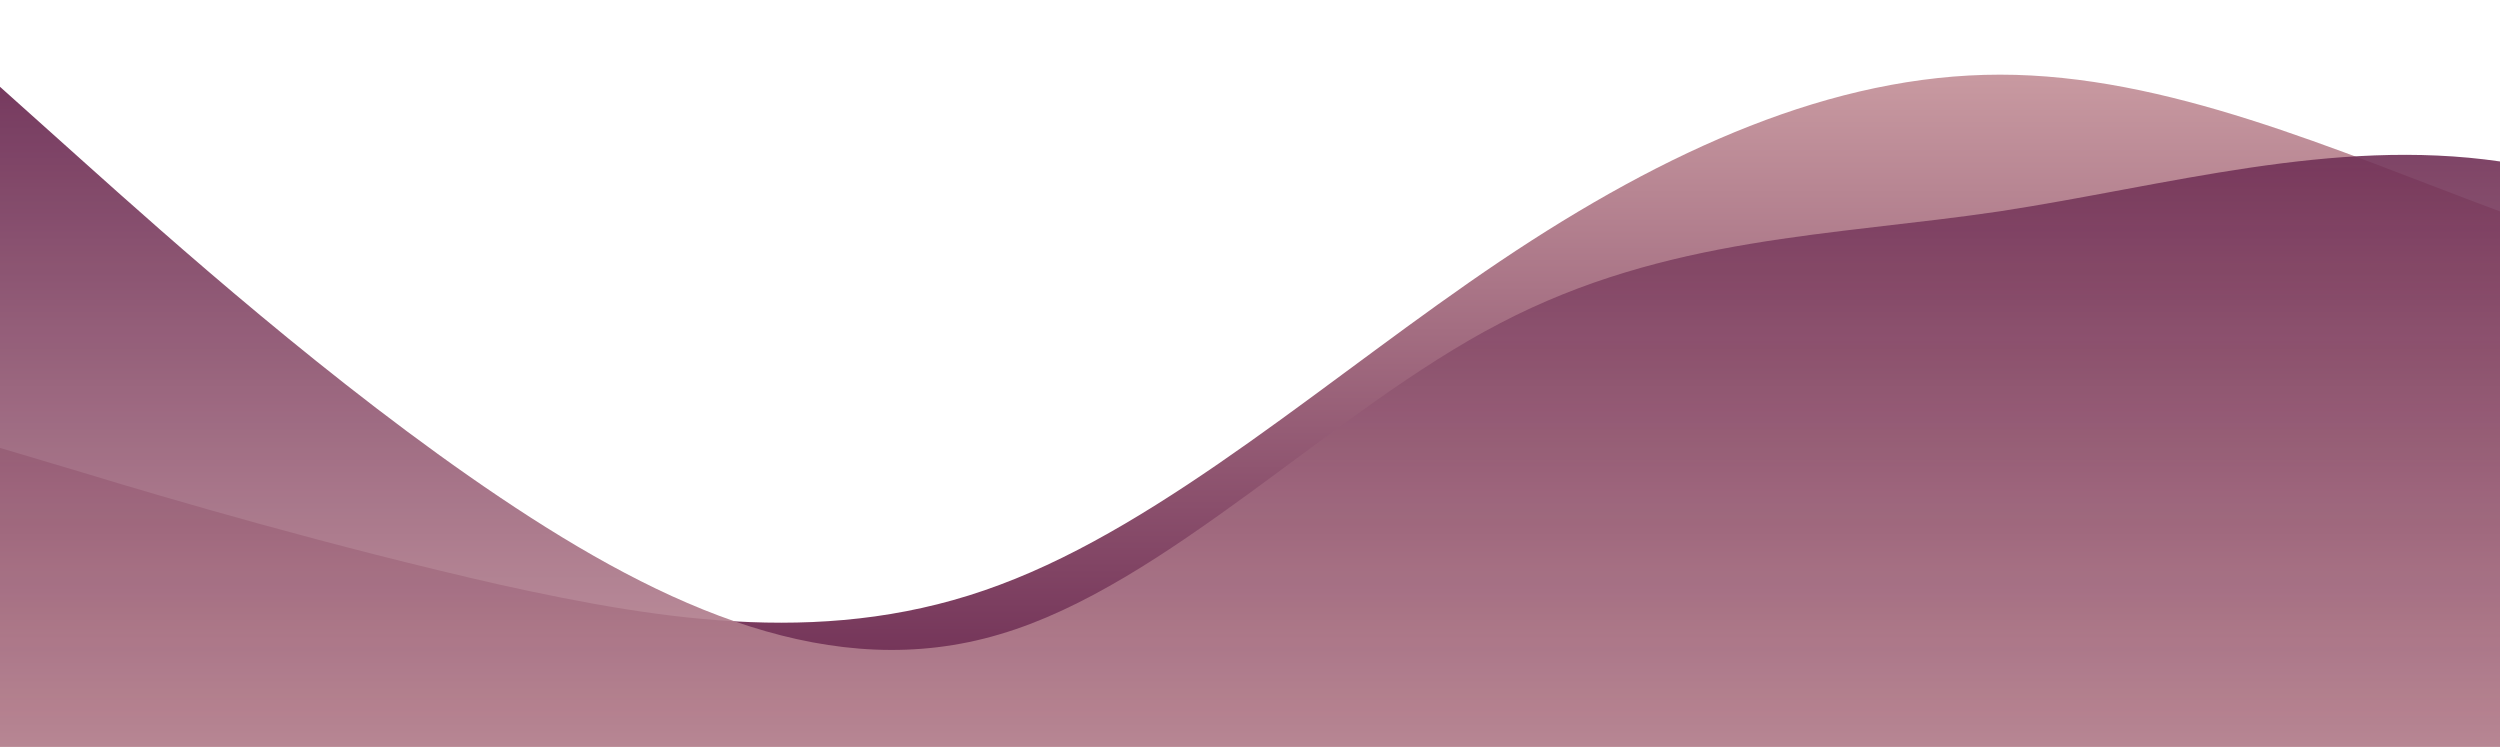
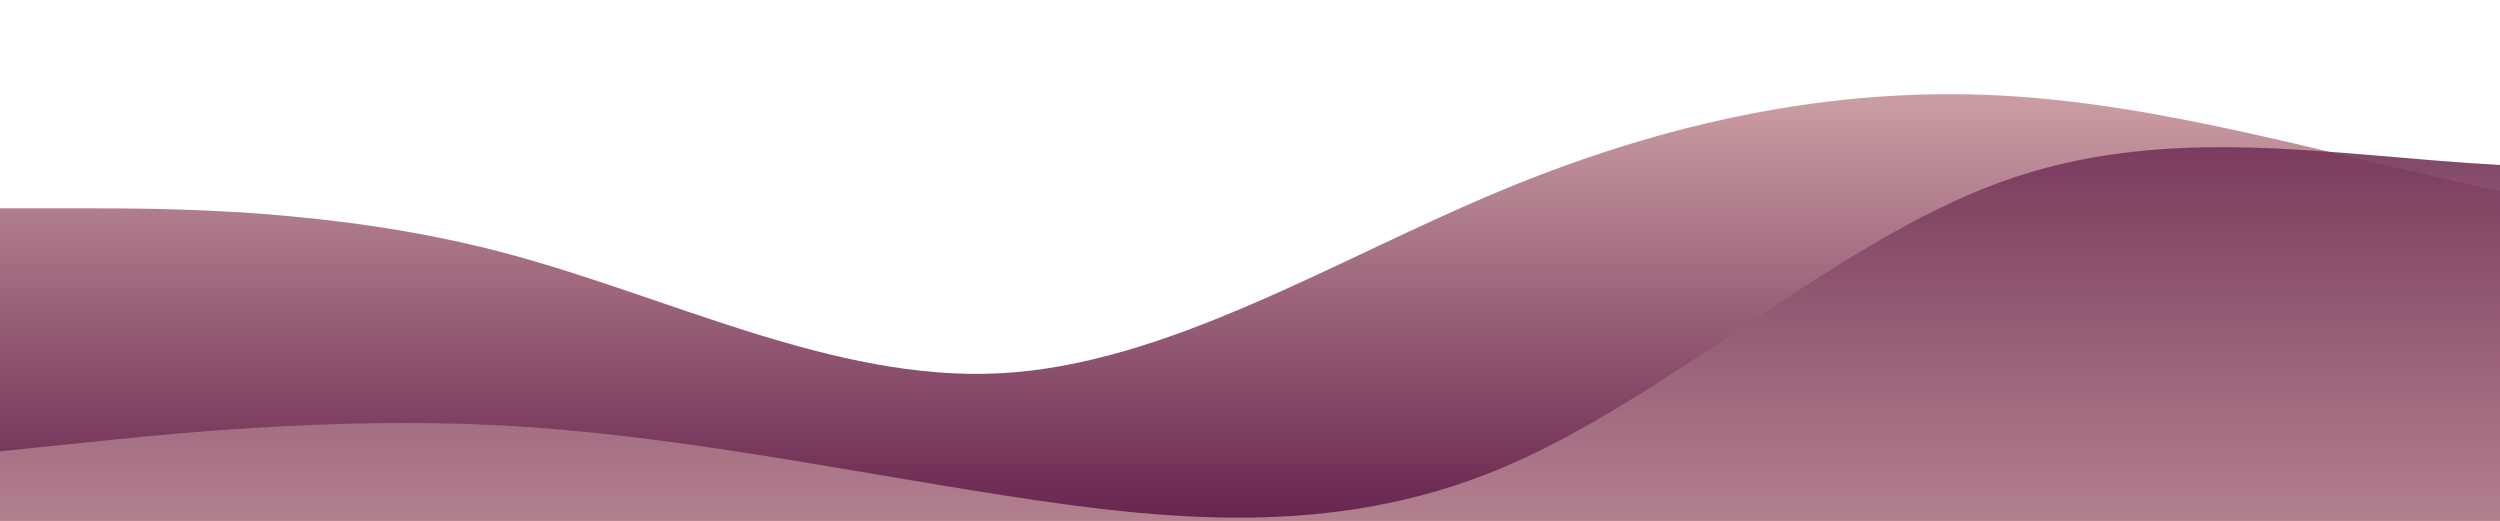
- <svg xmlns="http://www.w3.org/2000/svg" id="wave" style="transform:rotate(0deg); transition: 0.3s" viewBox="0 0 1440 430" version="1.1">
+ <svg xmlns="http://www.w3.org/2000/svg" id="wave" style="transform:rotate(0deg); transition: 0.3s" viewBox="0 0 1440 300" version="1.1">
  <defs>
    <linearGradient id="sw-gradient-0" x1="0" x2="0" y1="1" y2="0">
      <stop stop-color="rgba(103, 37, 78, 1)" offset="0%" />
      <stop stop-color="rgba(204, 158, 164, 1)" offset="100%" />
    </linearGradient>
  </defs>
-   <path style="transform:translate(0, 0px); opacity:1" fill="url(#sw-gradient-0)" d="M0,258L48,272.3C96,287,192,315,288,336.8C384,358,480,373,576,336.8C672,301,768,215,864,150.5C960,86,1056,43,1152,43C1248,43,1344,86,1440,121.8C1536,158,1632,186,1728,229.3C1824,272,1920,330,2016,308.2C2112,287,2208,186,2304,129C2400,72,2496,57,2592,78.8C2688,100,2784,158,2880,179.2C2976,201,3072,186,3168,215C3264,244,3360,315,3456,351.2C3552,387,3648,387,3744,365.5C3840,344,3936,301,4032,250.8C4128,201,4224,143,4320,100.3C4416,57,4512,29,4608,28.7C4704,29,4800,57,4896,114.7C4992,172,5088,258,5184,293.8C5280,330,5376,315,5472,265.2C5568,215,5664,129,5760,136.2C5856,143,5952,244,6048,279.5C6144,315,6240,287,6336,293.8C6432,301,6528,344,6624,344C6720,344,6816,301,6864,279.5L6912,258L6912,430L6864,430C6816,430,6720,430,6624,430C6528,430,6432,430,6336,430C6240,430,6144,430,6048,430C5952,430,5856,430,5760,430C5664,430,5568,430,5472,430C5376,430,5280,430,5184,430C5088,430,4992,430,4896,430C4800,430,4704,430,4608,430C4512,430,4416,430,4320,430C4224,430,4128,430,4032,430C3936,430,3840,430,3744,430C3648,430,3552,430,3456,430C3360,430,3264,430,3168,430C3072,430,2976,430,2880,430C2784,430,2688,430,2592,430C2496,430,2400,430,2304,430C2208,430,2112,430,2016,430C1920,430,1824,430,1728,430C1632,430,1536,430,1440,430C1344,430,1248,430,1152,430C1056,430,960,430,864,430C768,430,672,430,576,430C480,430,384,430,288,430C192,430,96,430,48,430L0,430Z" />
+   <path style="transform:translate(0, 0px); opacity:1" fill="url(#sw-gradient-0)" d="M0,120L48,120C96,120,192,120,288,145C384,170,480,220,576,215C672,210,768,150,864,110C960,70,1056,50,1152,55C1248,60,1344,90,1440,110C1536,130,1632,140,1728,125C1824,110,1920,70,2016,75C2112,80,2208,130,2304,140C2400,150,2496,120,2592,135C2688,150,2784,210,2880,220C2976,230,3072,190,3168,180C3264,170,3360,190,3456,205C3552,220,3648,230,3744,230C3840,230,3936,220,4032,185C4128,150,4224,90,4320,100C4416,110,4512,190,4608,225C4704,260,4800,250,4896,215C4992,180,5088,120,5184,120C5280,120,5376,180,5472,205C5568,230,5664,220,5760,225C5856,230,5952,250,6048,255C6144,260,6240,250,6336,240C6432,230,6528,220,6624,195C6720,170,6816,130,6864,110L6912,90L6912,300L6864,300C6816,300,6720,300,6624,300C6528,300,6432,300,6336,300C6240,300,6144,300,6048,300C5952,300,5856,300,5760,300C5664,300,5568,300,5472,300C5376,300,5280,300,5184,300C5088,300,4992,300,4896,300C4800,300,4704,300,4608,300C4512,300,4416,300,4320,300C4224,300,4128,300,4032,300C3936,300,3840,300,3744,300C3648,300,3552,300,3456,300C3360,300,3264,300,3168,300C3072,300,2976,300,2880,300C2784,300,2688,300,2592,300C2496,300,2400,300,2304,300C2208,300,2112,300,2016,300C1920,300,1824,300,1728,300C1632,300,1536,300,1440,300C1344,300,1248,300,1152,300C1056,300,960,300,864,300C768,300,672,300,576,300C480,300,384,300,288,300C192,300,96,300,48,300L0,300Z" />
  <defs>
    <linearGradient id="sw-gradient-1" x1="0" x2="0" y1="1" y2="0">
      <stop stop-color="rgba(204, 158, 164, 1)" offset="0%" />
      <stop stop-color="rgba(103, 37, 78, 1)" offset="100%" />
    </linearGradient>
  </defs>
-   <path style="transform:translate(0, 50px); opacity:0.9" fill="url(#sw-gradient-1)" d="M0,0L48,43C96,86,192,172,288,236.5C384,301,480,344,576,315.3C672,287,768,186,864,136.2C960,86,1056,86,1152,71.7C1248,57,1344,29,1440,43C1536,57,1632,115,1728,114.7C1824,115,1920,57,2016,93.2C2112,129,2208,258,2304,301C2400,344,2496,301,2592,293.8C2688,287,2784,315,2880,329.7C2976,344,3072,344,3168,286.7C3264,229,3360,115,3456,64.5C3552,14,3648,29,3744,93.2C3840,158,3936,272,4032,279.5C4128,287,4224,186,4320,143.3C4416,100,4512,115,4608,143.3C4704,172,4800,215,4896,215C4992,215,5088,172,5184,186.3C5280,201,5376,272,5472,279.5C5568,287,5664,229,5760,207.8C5856,186,5952,201,6048,229.3C6144,258,6240,301,6336,279.5C6432,258,6528,172,6624,157.7C6720,143,6816,201,6864,229.3L6912,258L6912,430L6864,430C6816,430,6720,430,6624,430C6528,430,6432,430,6336,430C6240,430,6144,430,6048,430C5952,430,5856,430,5760,430C5664,430,5568,430,5472,430C5376,430,5280,430,5184,430C5088,430,4992,430,4896,430C4800,430,4704,430,4608,430C4512,430,4416,430,4320,430C4224,430,4128,430,4032,430C3936,430,3840,430,3744,430C3648,430,3552,430,3456,430C3360,430,3264,430,3168,430C3072,430,2976,430,2880,430C2784,430,2688,430,2592,430C2496,430,2400,430,2304,430C2208,430,2112,430,2016,430C1920,430,1824,430,1728,430C1632,430,1536,430,1440,430C1344,430,1248,430,1152,430C1056,430,960,430,864,430C768,430,672,430,576,430C480,430,384,430,288,430C192,430,96,430,48,430L0,430Z" />
+   <path style="transform:translate(0, 50px); opacity:0.9" fill="url(#sw-gradient-1)" d="M0,210L48,205C96,200,192,190,288,195C384,200,480,220,576,235C672,250,768,260,864,220C960,180,1056,90,1152,55C1248,20,1344,40,1440,45C1536,50,1632,40,1728,30C1824,20,1920,10,2016,10C2112,10,2208,20,2304,45C2400,70,2496,110,2592,130C2688,150,2784,150,2880,135C2976,120,3072,90,3168,110C3264,130,3360,200,3456,215C3552,230,3648,190,3744,155C3840,120,3936,90,4032,100C4128,110,4224,160,4320,160C4416,160,4512,110,4608,110C4704,110,4800,160,4896,190C4992,220,5088,230,5184,225C5280,220,5376,200,5472,195C5568,190,5664,200,5760,190C5856,180,5952,150,6048,150C6144,150,6240,180,6336,205C6432,230,6528,250,6624,215C6720,180,6816,90,6864,45L6912,0L6912,300L6864,300C6816,300,6720,300,6624,300C6528,300,6432,300,6336,300C6240,300,6144,300,6048,300C5952,300,5856,300,5760,300C5664,300,5568,300,5472,300C5376,300,5280,300,5184,300C5088,300,4992,300,4896,300C4800,300,4704,300,4608,300C4512,300,4416,300,4320,300C4224,300,4128,300,4032,300C3936,300,3840,300,3744,300C3648,300,3552,300,3456,300C3360,300,3264,300,3168,300C3072,300,2976,300,2880,300C2784,300,2688,300,2592,300C2496,300,2400,300,2304,300C2208,300,2112,300,2016,300C1920,300,1824,300,1728,300C1632,300,1536,300,1440,300C1344,300,1248,300,1152,300C1056,300,960,300,864,300C768,300,672,300,576,300C480,300,384,300,288,300C192,300,96,300,48,300L0,300Z" />
</svg>
